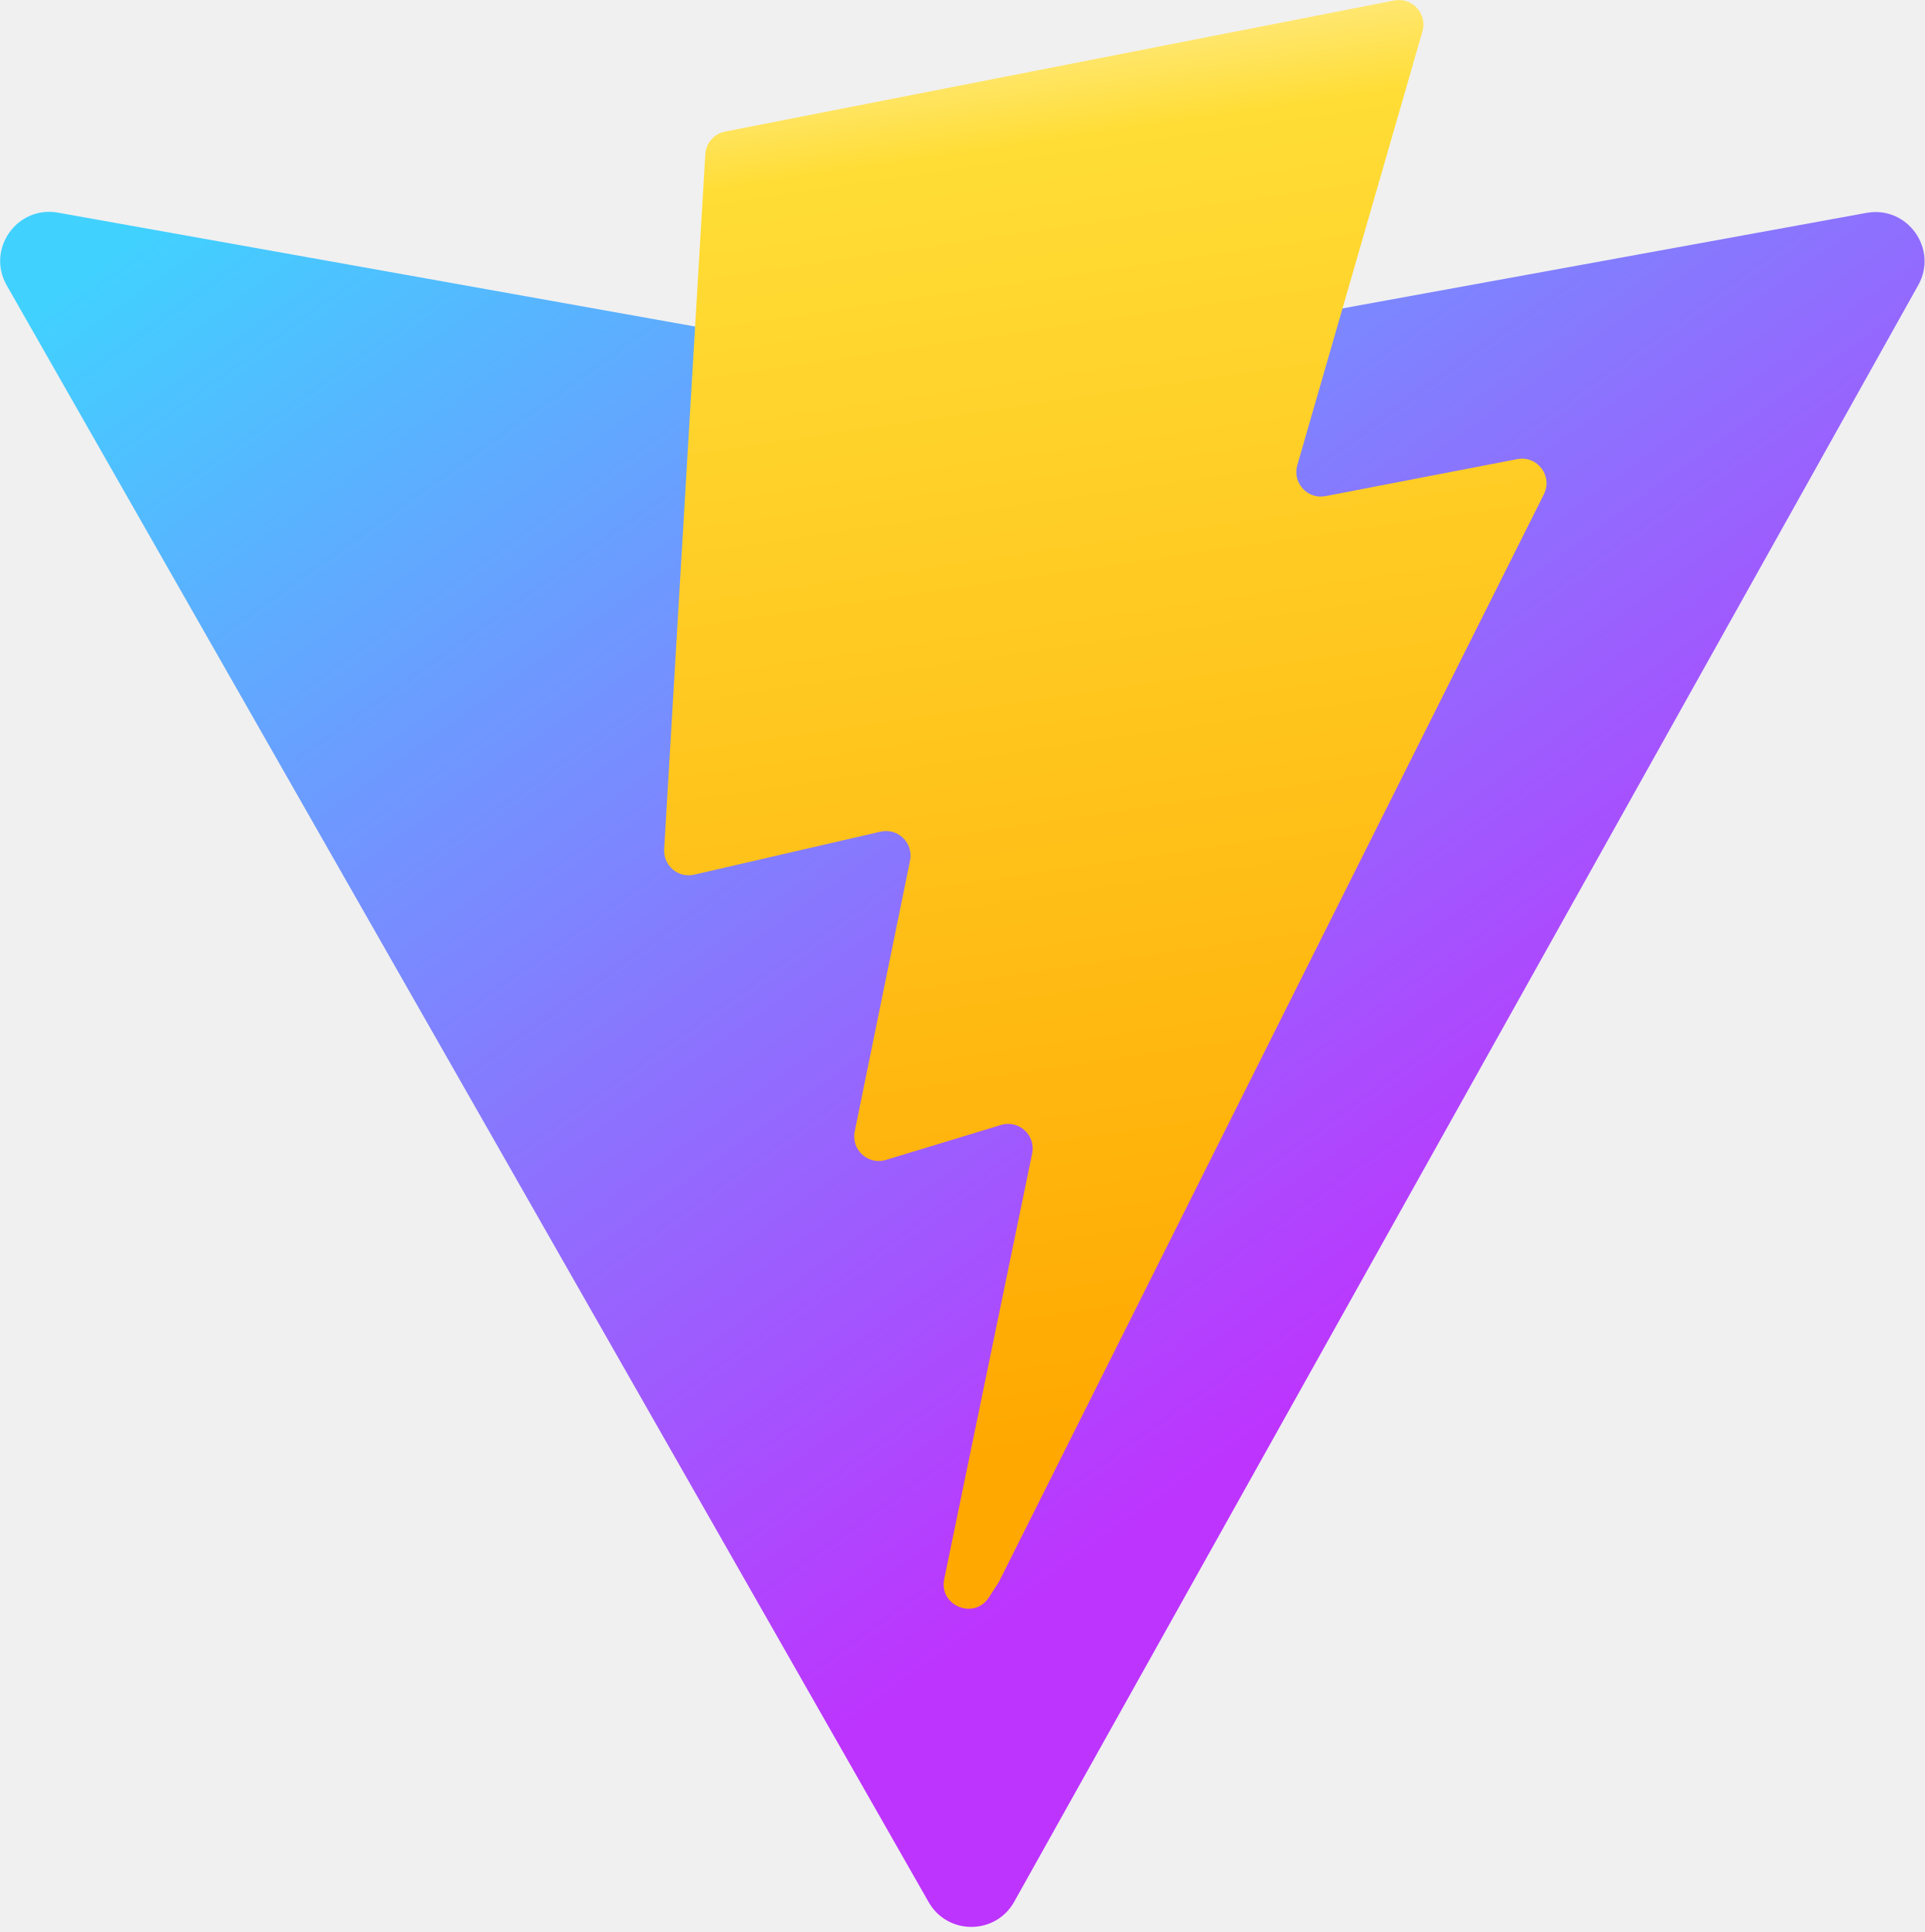
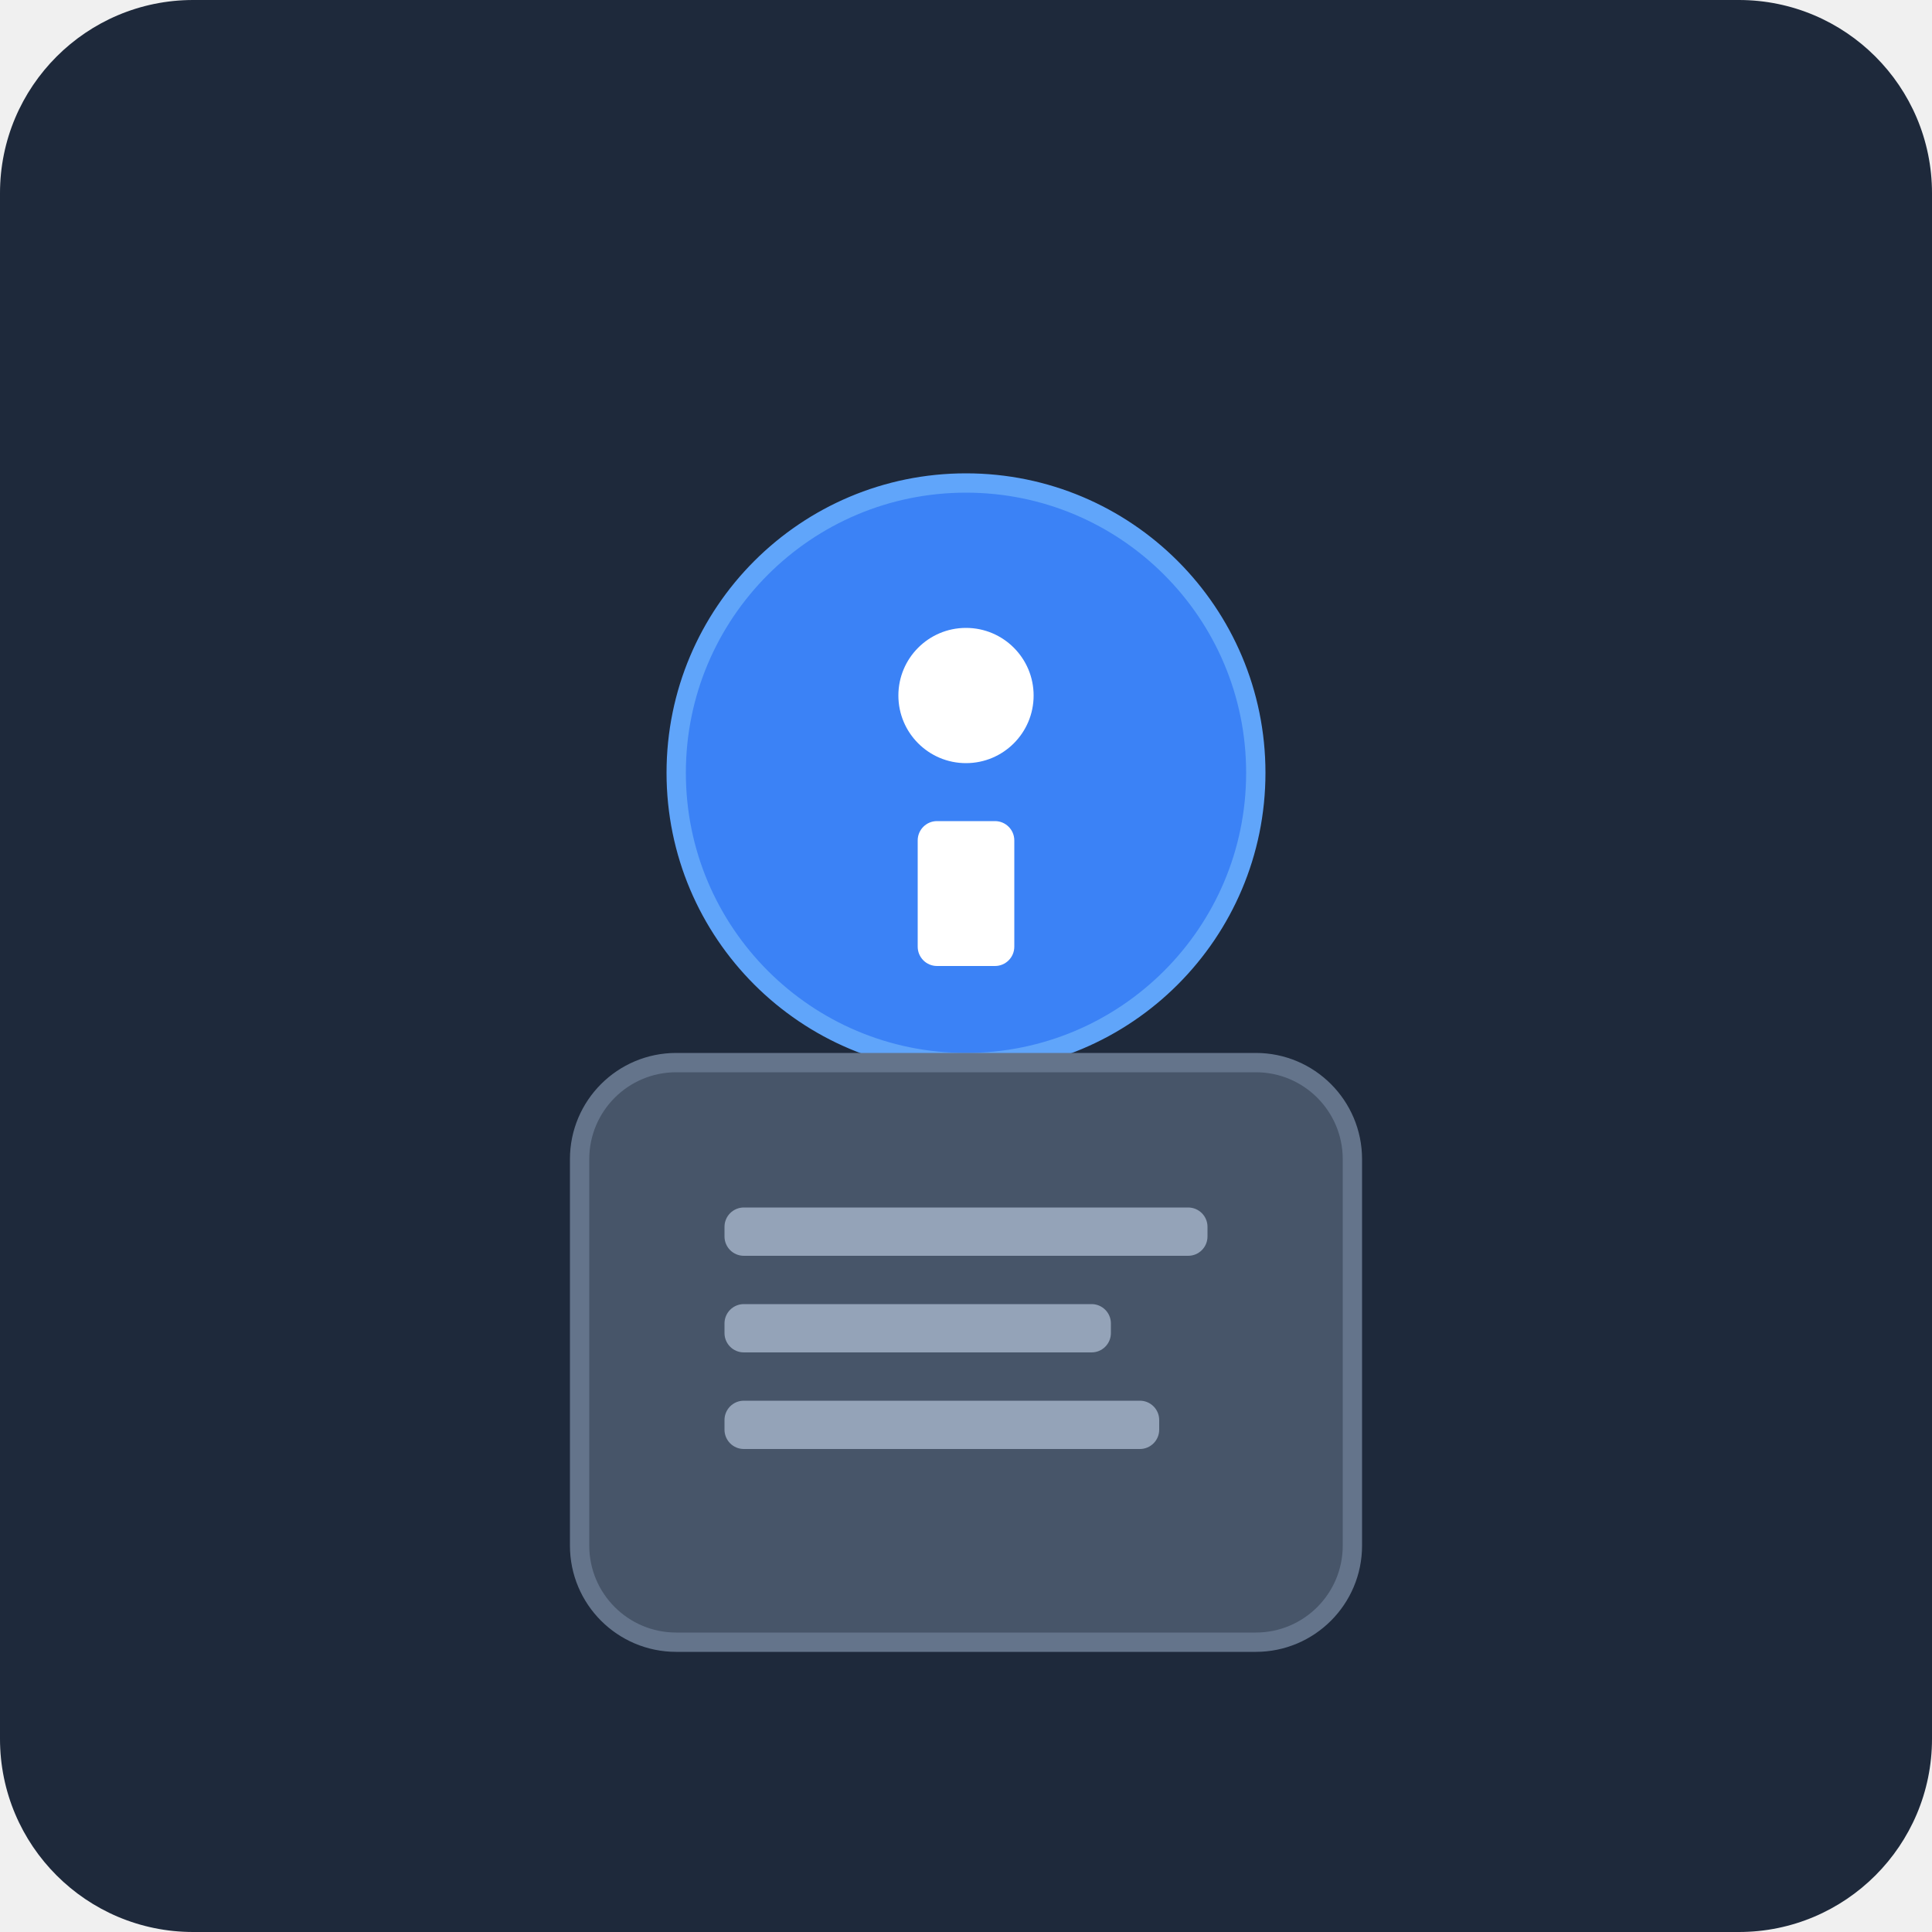
- <svg xmlns="http://www.w3.org/2000/svg" aria-hidden="true" role="img" class="iconify iconify--logos" width="31.88" height="32" preserveAspectRatio="xMidYMid meet" viewBox="0 0 256 257">
-   <defs>
-     <linearGradient id="IconifyId1813088fe1fbc01fb466" x1="-.828%" x2="57.636%" y1="7.652%" y2="78.411%">
-       <stop offset="0%" stop-color="#41D1FF" />
-       <stop offset="100%" stop-color="#BD34FE" />
-     </linearGradient>
-     <linearGradient id="IconifyId1813088fe1fbc01fb467" x1="43.376%" x2="50.316%" y1="2.242%" y2="89.03%">
-       <stop offset="0%" stop-color="#FFEA83" />
-       <stop offset="8.333%" stop-color="#FFDD35" />
-       <stop offset="100%" stop-color="#FFA800" />
-     </linearGradient>
-   </defs>
-   <path fill="url(#IconifyId1813088fe1fbc01fb466)" d="M255.153 37.938L134.897 252.976c-2.483 4.44-8.862 4.466-11.382.048L.875 37.958c-2.746-4.814 1.371-10.646 6.827-9.67l120.385 21.517a6.537 6.537 0 0 0 2.322-.004l117.867-21.483c5.438-.991 9.574 4.796 6.877 9.62Z" />
-   <path fill="url(#IconifyId1813088fe1fbc01fb467)" d="M185.432.063L96.44 17.501a3.268 3.268 0 0 0-2.634 3.014l-5.474 92.456a3.268 3.268 0 0 0 3.997 3.378l24.777-5.718c2.318-.535 4.413 1.507 3.936 3.838l-7.361 36.047c-.495 2.426 1.782 4.5 4.151 3.78l15.304-4.649c2.372-.72 4.652 1.36 4.15 3.788l-11.698 56.621c-.732 3.542 3.979 5.473 5.943 2.437l1.313-2.028l72.516-144.72c1.215-2.423-.88-5.186-3.54-4.672l-25.505 4.922c-2.396.462-4.435-1.77-3.759-4.114l16.646-57.705c.677-2.35-1.37-4.583-3.769-4.113Z" />
+ <svg xmlns="http://www.w3.org/2000/svg" width="200" height="200" viewBox="0 0 200 200" fill="none">
+   <rect width="200" height="200" rx="20" fill="#1E293B" />
+   <circle cx="100" cy="80" r="30" fill="#3B82F6" stroke="#60A5FA" stroke-width="2" />
+   <path d="M100 65C103.866 65 107 68.134 107 72C107 75.866 103.866 79 100 79C96.134 79 93 75.866 93 72C93 68.134 96.134 65 100 65Z" fill="#FFFFFF" />
+   <rect x="95" y="85" width="10" height="15" rx="2" fill="#FFFFFF" />
+   <rect x="60" y="110" width="80" height="60" rx="10" fill="#475569" stroke="#64748B" stroke-width="2" />
+   <rect x="75" y="125" width="50" height="5" rx="2" fill="#94A3B8" />
+   <rect x="75" y="135" width="40" height="5" rx="2" fill="#94A3B8" />
+   <rect x="75" y="145" width="45" height="5" rx="2" fill="#94A3B8" />
</svg>
